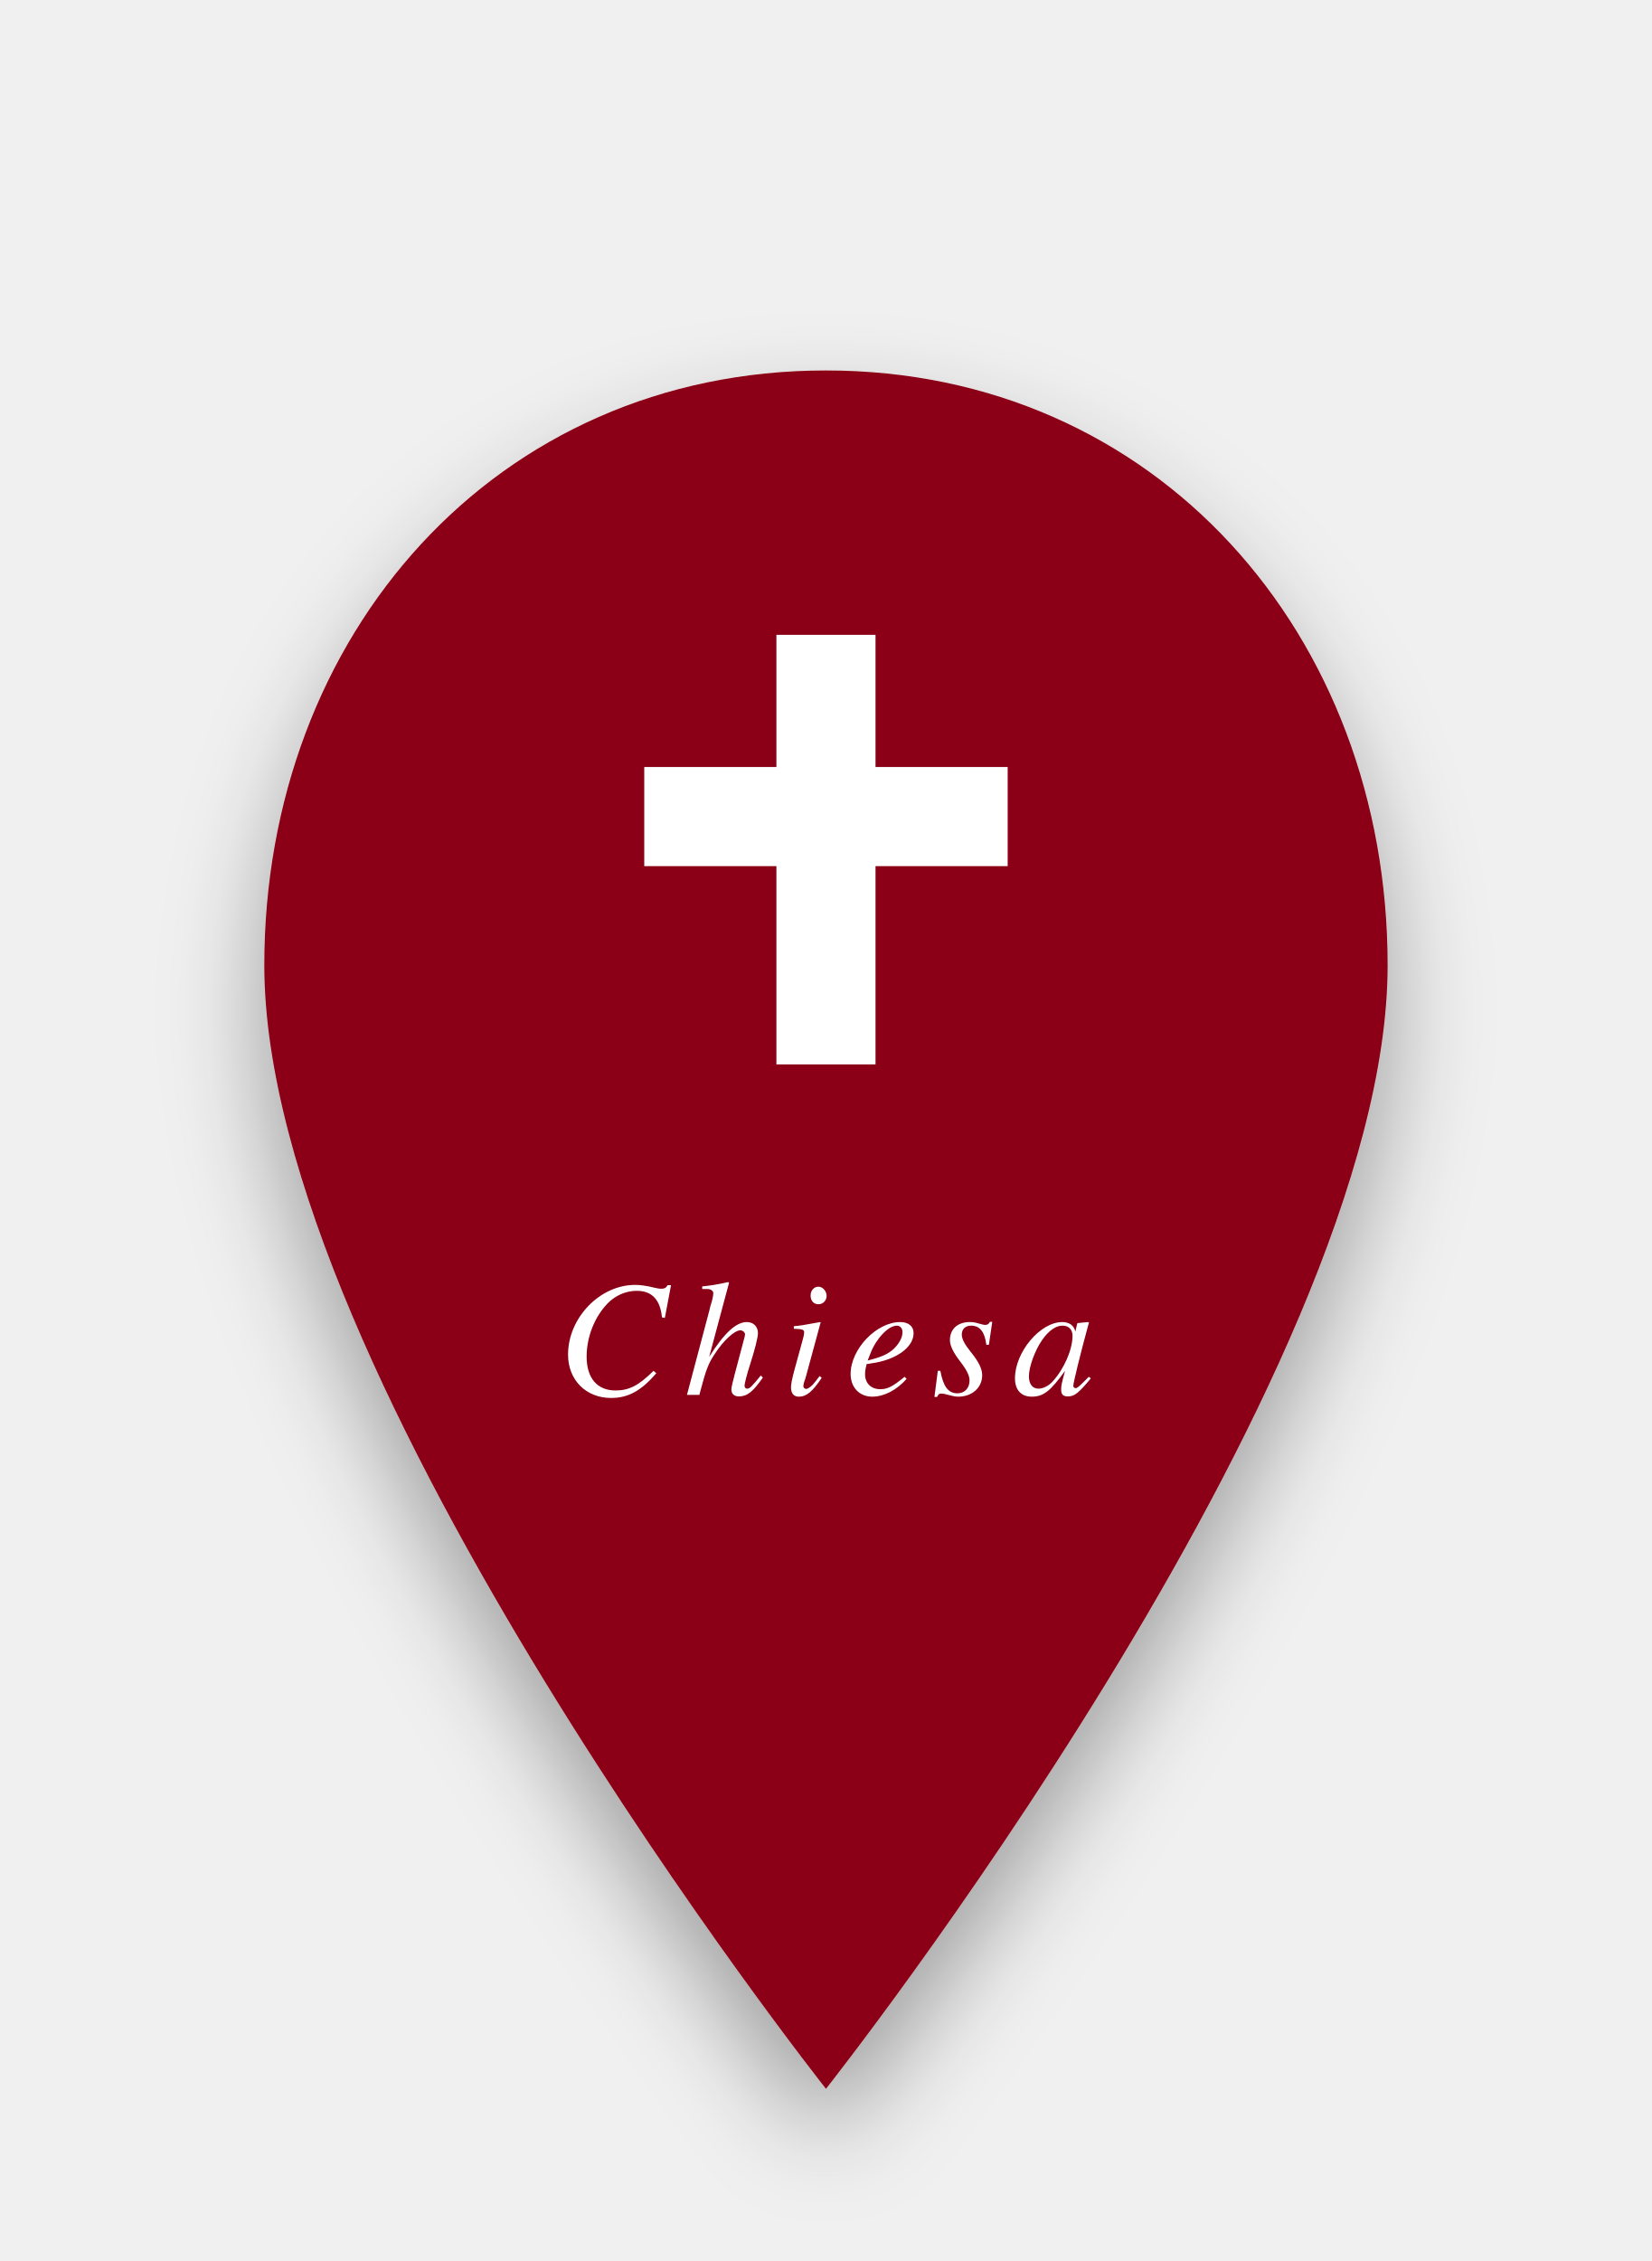
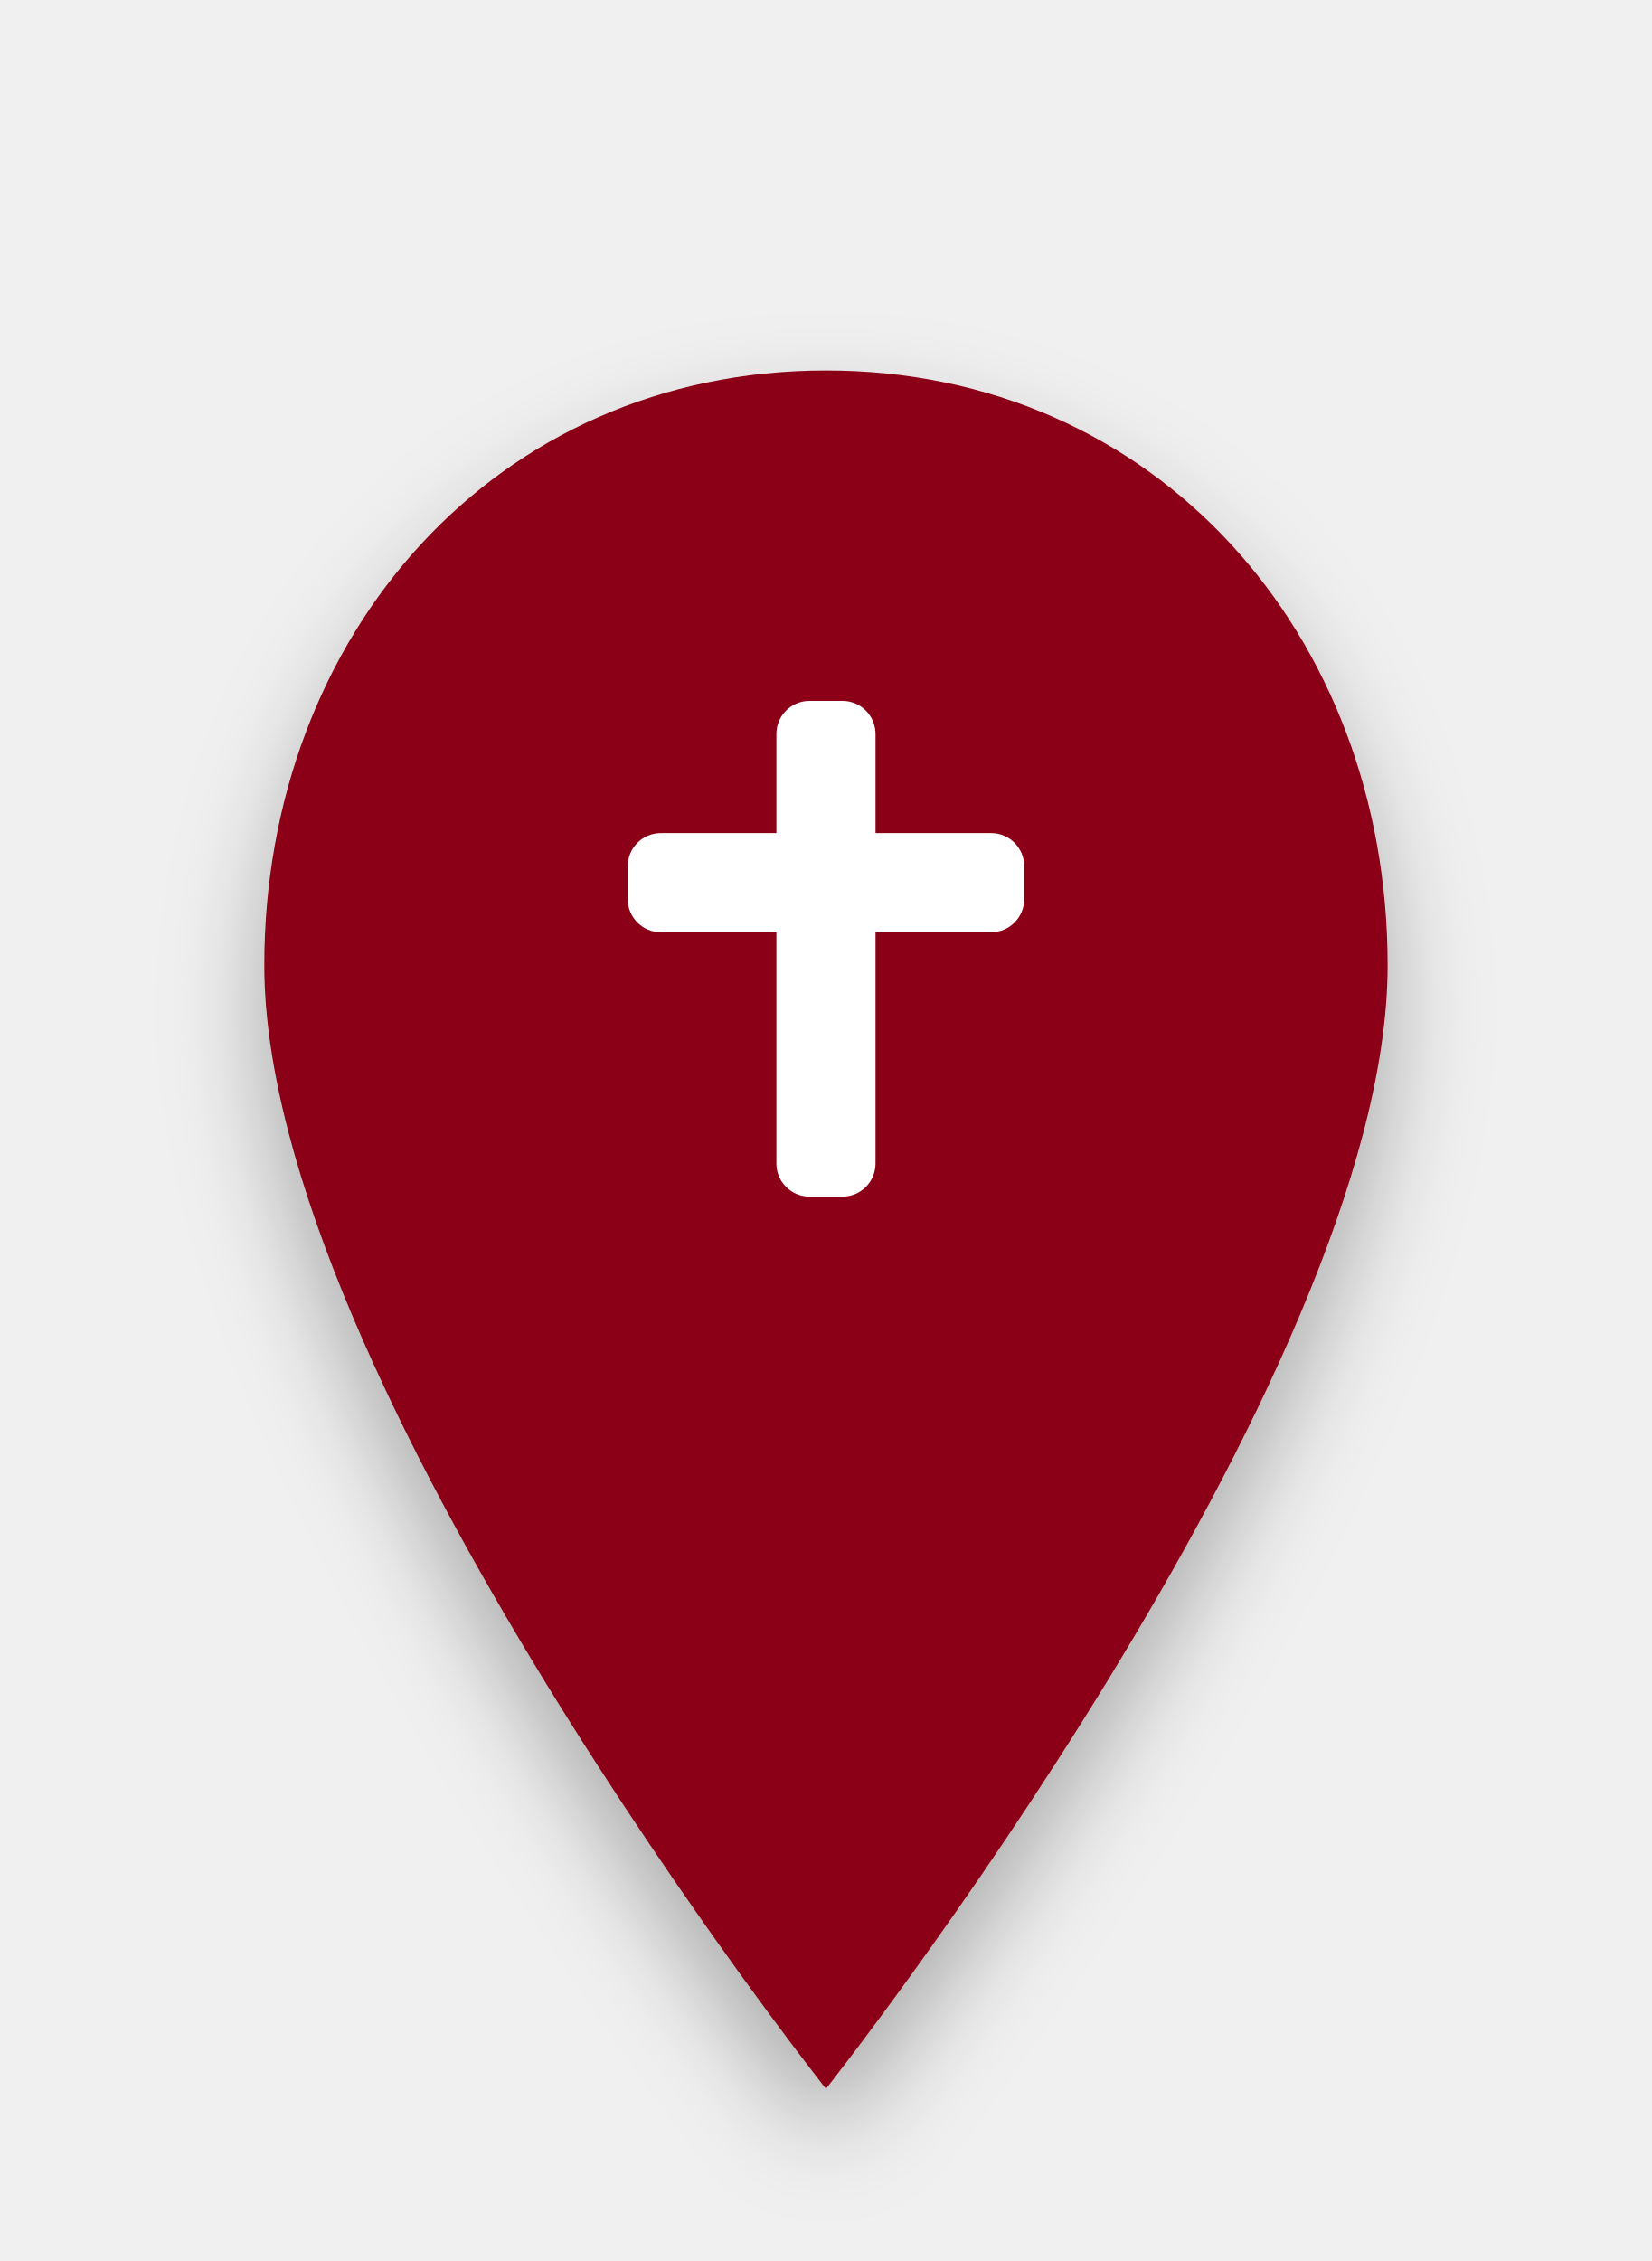
<svg xmlns="http://www.w3.org/2000/svg" viewBox="0 0 100 120" width="38" height="52">
  <defs>
    <filter id="shadow" x="-20%" y="-20%" width="140%" height="140%">
-       <feDropShadow dx="0" dy="3" stdDeviation="3" flood-color="#000000" flood-opacity="0.35" />
+       <feDropShadow dx="0" dy="3" stdDeviation="3" flood-color="#000000" flood-opacity="0.30" />
    </filter>
  </defs>
  <path d="M50 14            C30 14,16 30,16 50            C16 75,50 118,50 118            C50 118,84 75,84 50            C84 30,70 14,50 14 Z" fill="#8B0015" filter="url(#shadow)" />
-   <rect x="47" y="30" width="6" height="26" fill="white" />
-   <rect x="39" y="38" width="22" height="6" fill="white" />
-   <text x="50" y="76" font-size="10" text-anchor="middle" fill="white" font-family="Georgia, Times, serif" font-style="italic" letter-spacing="1">
-         Chiesa
-   </text>
+   <g fill="white">
+     <rect x="47" y="34" width="6" height="30" rx="2" />
+     <rect x="38" y="42" width="24" height="6" rx="2" />
+   </g>
</svg>
